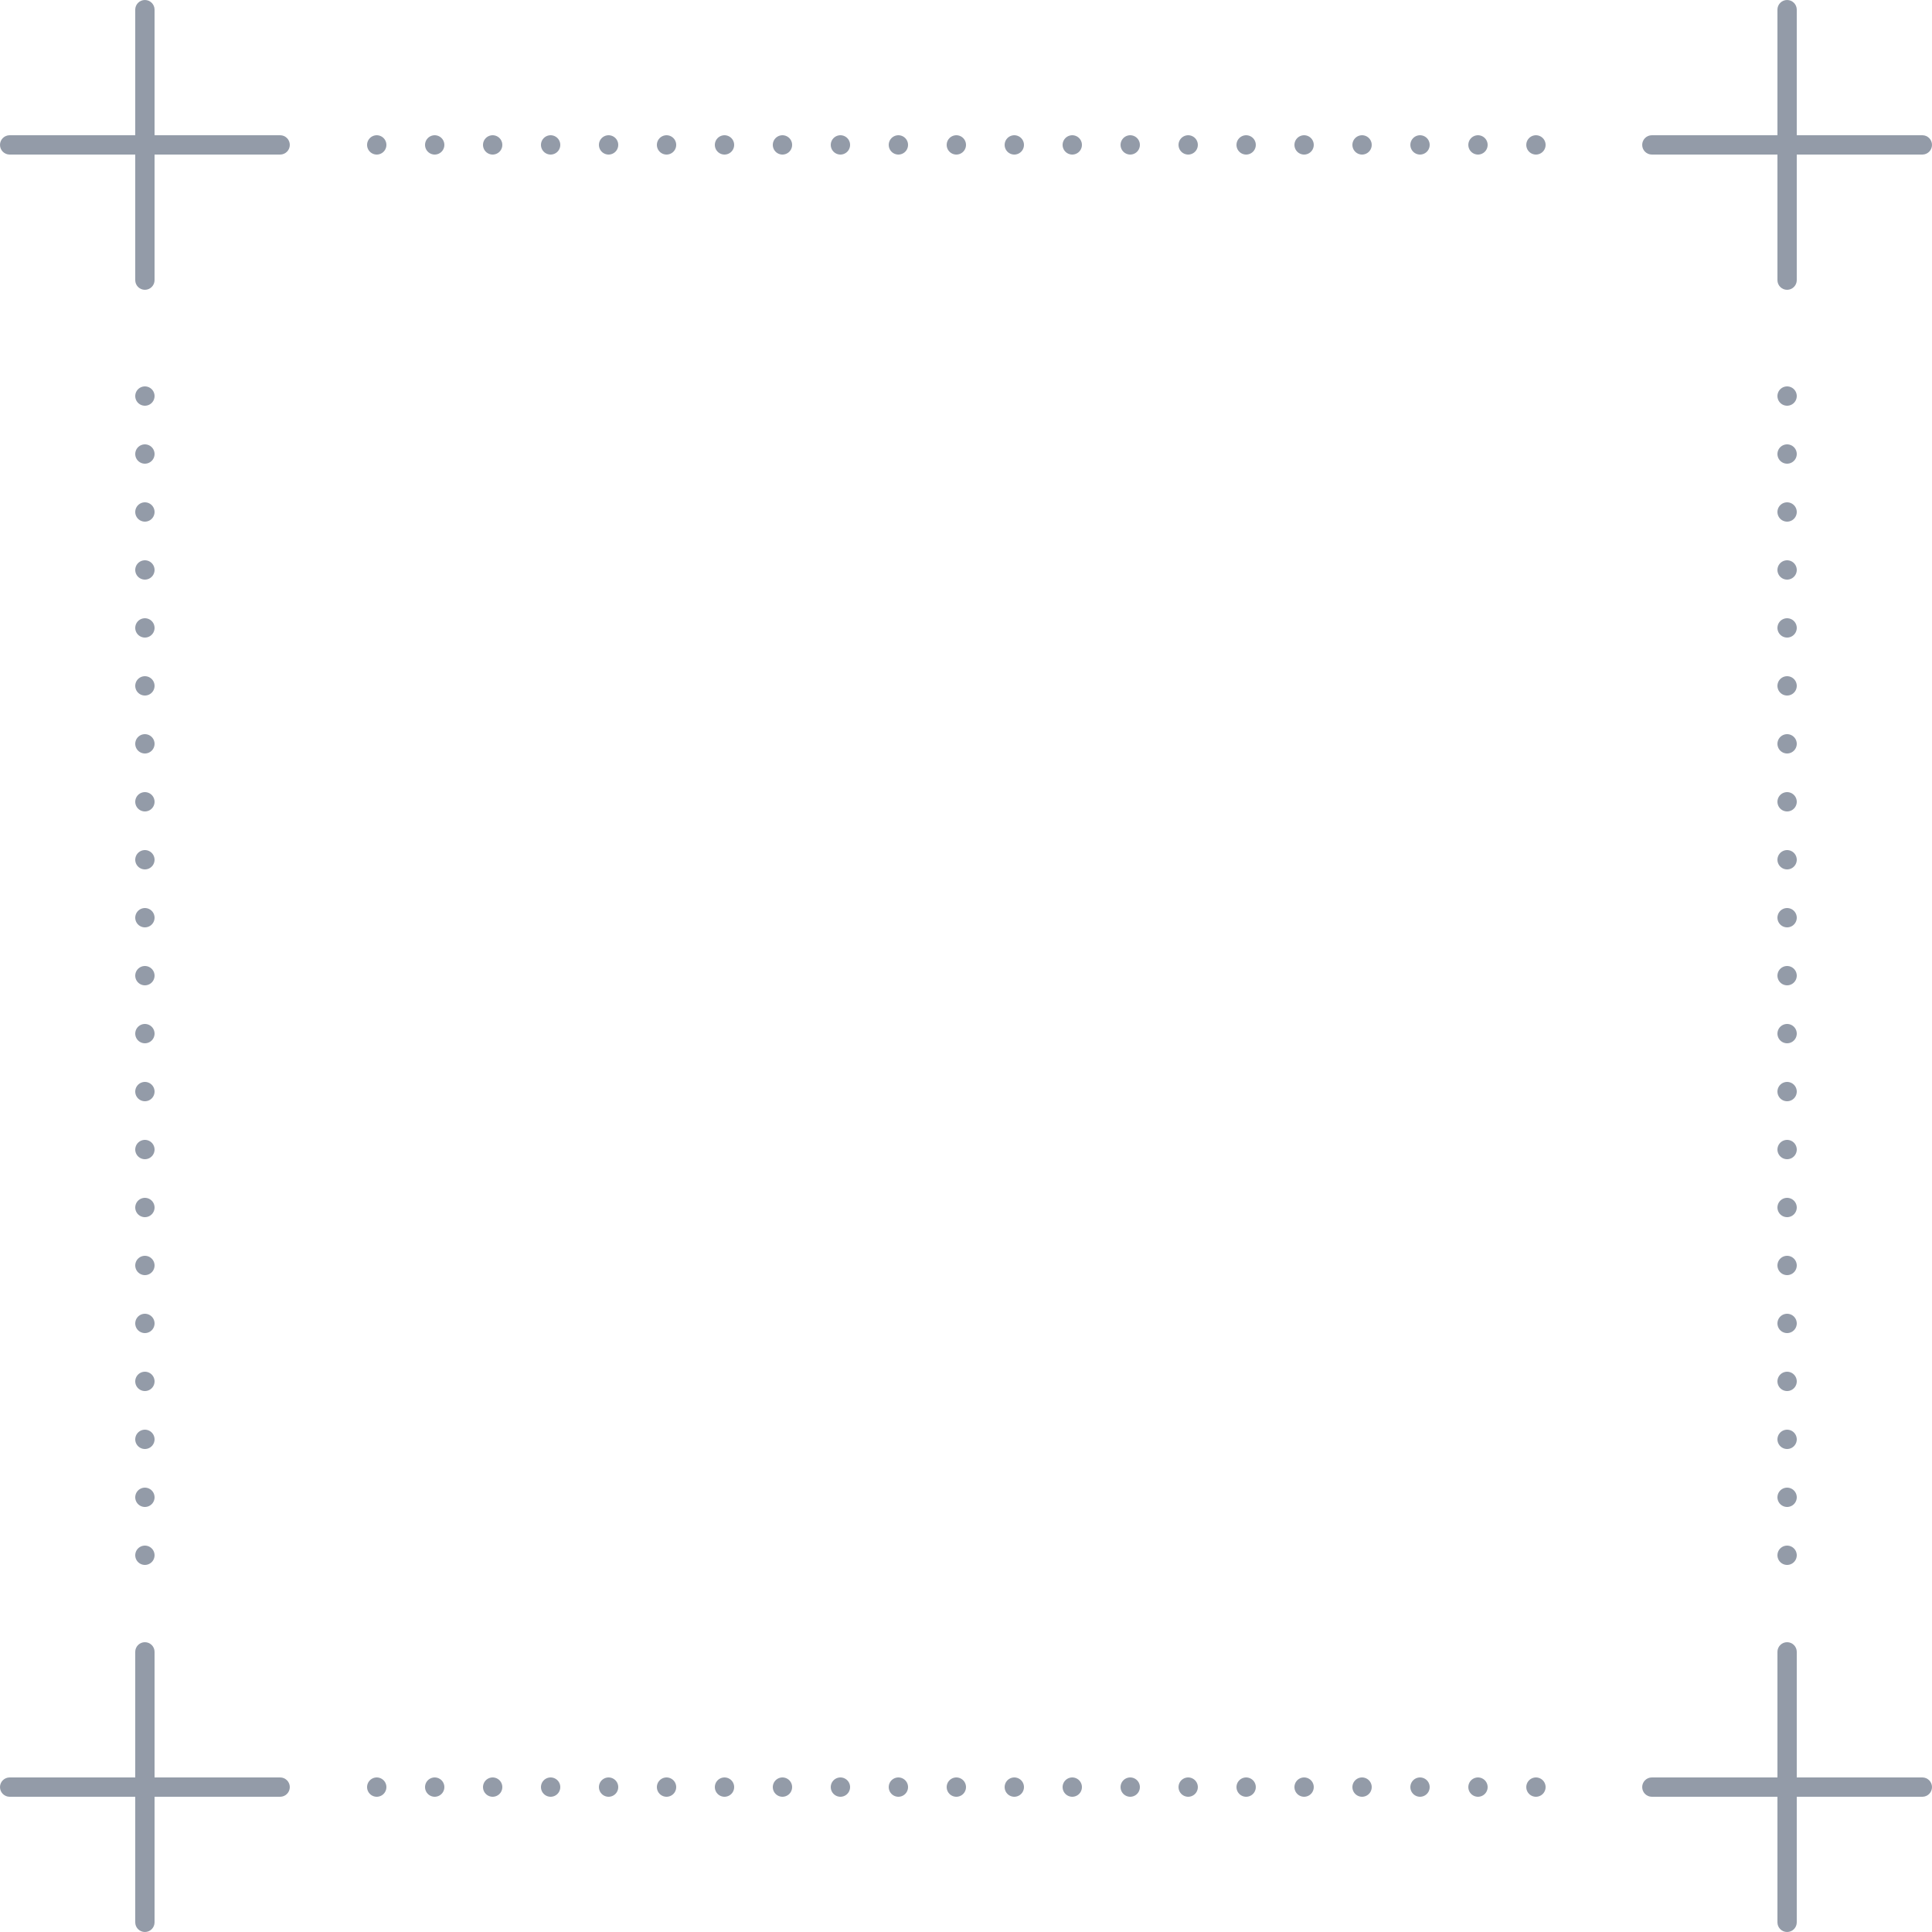
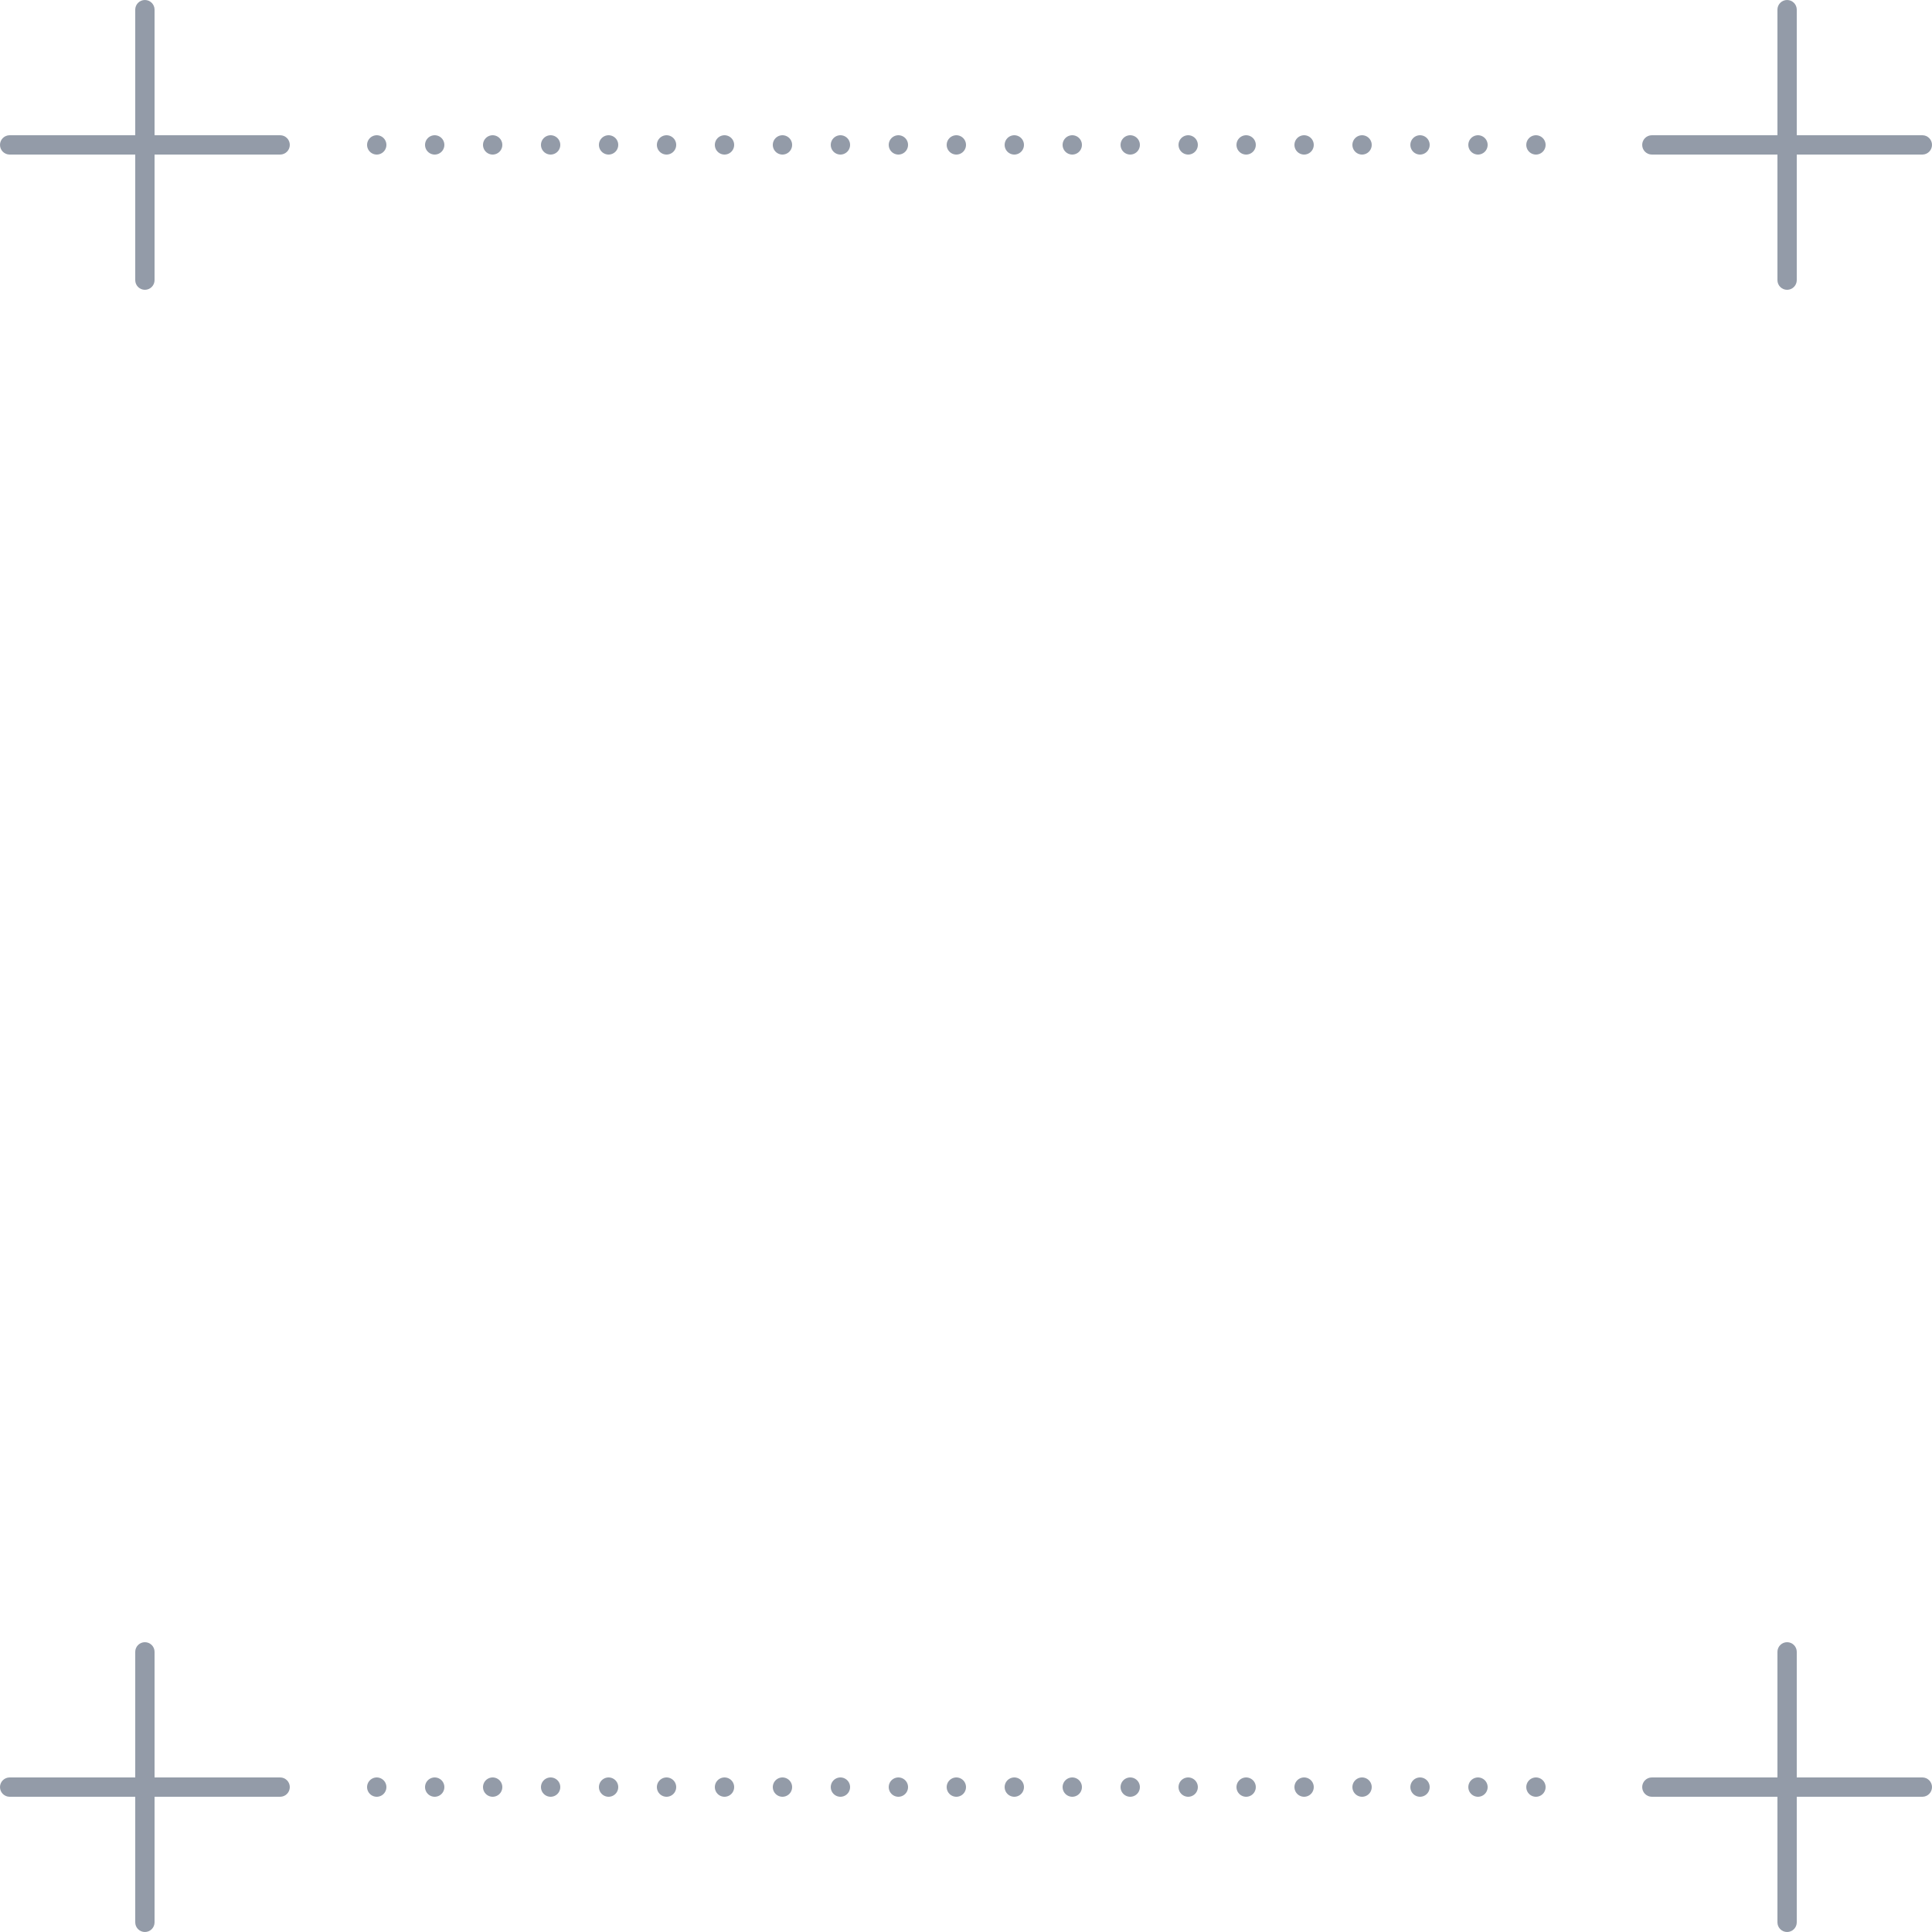
<svg xmlns="http://www.w3.org/2000/svg" width="100px" height="100px" viewBox="0 0 100 100" version="1.1">
  <g id="border-markers-corners" stroke="none" stroke-width="1" fill="none" fill-rule="evenodd">
    <path d="M19.5,7.5 L80.5,7.5" id="line-right" stroke="#939BA8" stroke-linecap="round" stroke-dasharray="0,3" />
    <path d="M19.5,92.5 L80.5,92.5" id="line-right-copy" stroke="#939BA8" stroke-linecap="round" stroke-dasharray="0,3" />
-     <path d="M-23,50 L38,50" id="line-right-copy-3" stroke="#939BA8" stroke-linecap="round" stroke-dasharray="0,3" transform="translate(7.5, 50) rotate(-90) translate(-7.5, -50) " />
-     <path d="M62,50 L123,50" id="line-right-copy-2" stroke="#939BA8" stroke-linecap="round" stroke-dasharray="0,3" transform="translate(92.5, 50) rotate(-90) translate(-92.5, -50) " />
    <path d="M93,7 L99.5,7 C99.776,7 100,7.224 100,7.5 C100,7.776 99.776,8 99.5,8 L93,8 L93,14.5 C93,14.776 92.776,15 92.5,15 C92.224,15 92,14.776 92,14.5 L92,8 L85.5,8 C85.224,8 85,7.776 85,7.5 C85,7.224 85.224,7 85.5,7 L92,7 L92,0.5 C92,0.224 92.224,5.07265313e-17 92.5,0 C92.776,-5.07265313e-17 93,0.224 93,0.5 L93,7 Z" id="marker-right" fill="#939BA8" />
    <path d="M8,7 L14.5,7 C14.776,7 15,7.224 15,7.5 C15,7.776 14.776,8 14.5,8 L8,8 L8,14.5 C8,14.776 7.776,15 7.5,15 C7.224,15 7,14.776 7,14.5 L7,8 L0.5,8 C0.224,8 6.44338575e-17,7.776 3.061617e-17,7.5 C-3.20151758e-18,7.224 0.224,7 0.5,7 L7,7 L7,0.5 C7,0.224 7.224,5.07265313e-17 7.5,0 C7.776,-5.07265313e-17 8,0.224 8,0.5 L8,7 Z" id="marker-left" fill="#939BA8" />
    <path d="M93,92 L99.5,92 C99.776,92 100,92.224 100,92.5 C100,92.776 99.776,93 99.5,93 L93,93 L93,99.5 C93,99.776 92.776,100 92.5,100 C92.224,100 92,99.776 92,99.5 L92,93 L85.5,93 C85.224,93 85,92.776 85,92.5 C85,92.224 85.224,92 85.5,92 L92,92 L92,85.5 C92,85.224 92.224,85 92.5,85 C92.776,85 93,85.224 93,85.5 L93,92 Z" id="marker-right-copy" fill="#939BA8" />
    <path d="M8,92 L14.5,92 C14.776,92 15,92.224 15,92.5 C15,92.776 14.776,93 14.5,93 L8,93 L8,99.5 C8,99.776 7.776,100 7.5,100 C7.224,100 7,99.776 7,99.5 L7,93 L0.5,93 C0.224,93 6.44338575e-17,92.776 3.061617e-17,92.5 C-3.20151758e-18,92.224 0.224,92 0.5,92 L7,92 L7,85.5 C7,85.224 7.224,85 7.5,85 C7.776,85 8,85.224 8,85.5 L8,92 Z" id="marker-left-copy" fill="#939BA8" />
  </g>
</svg>
